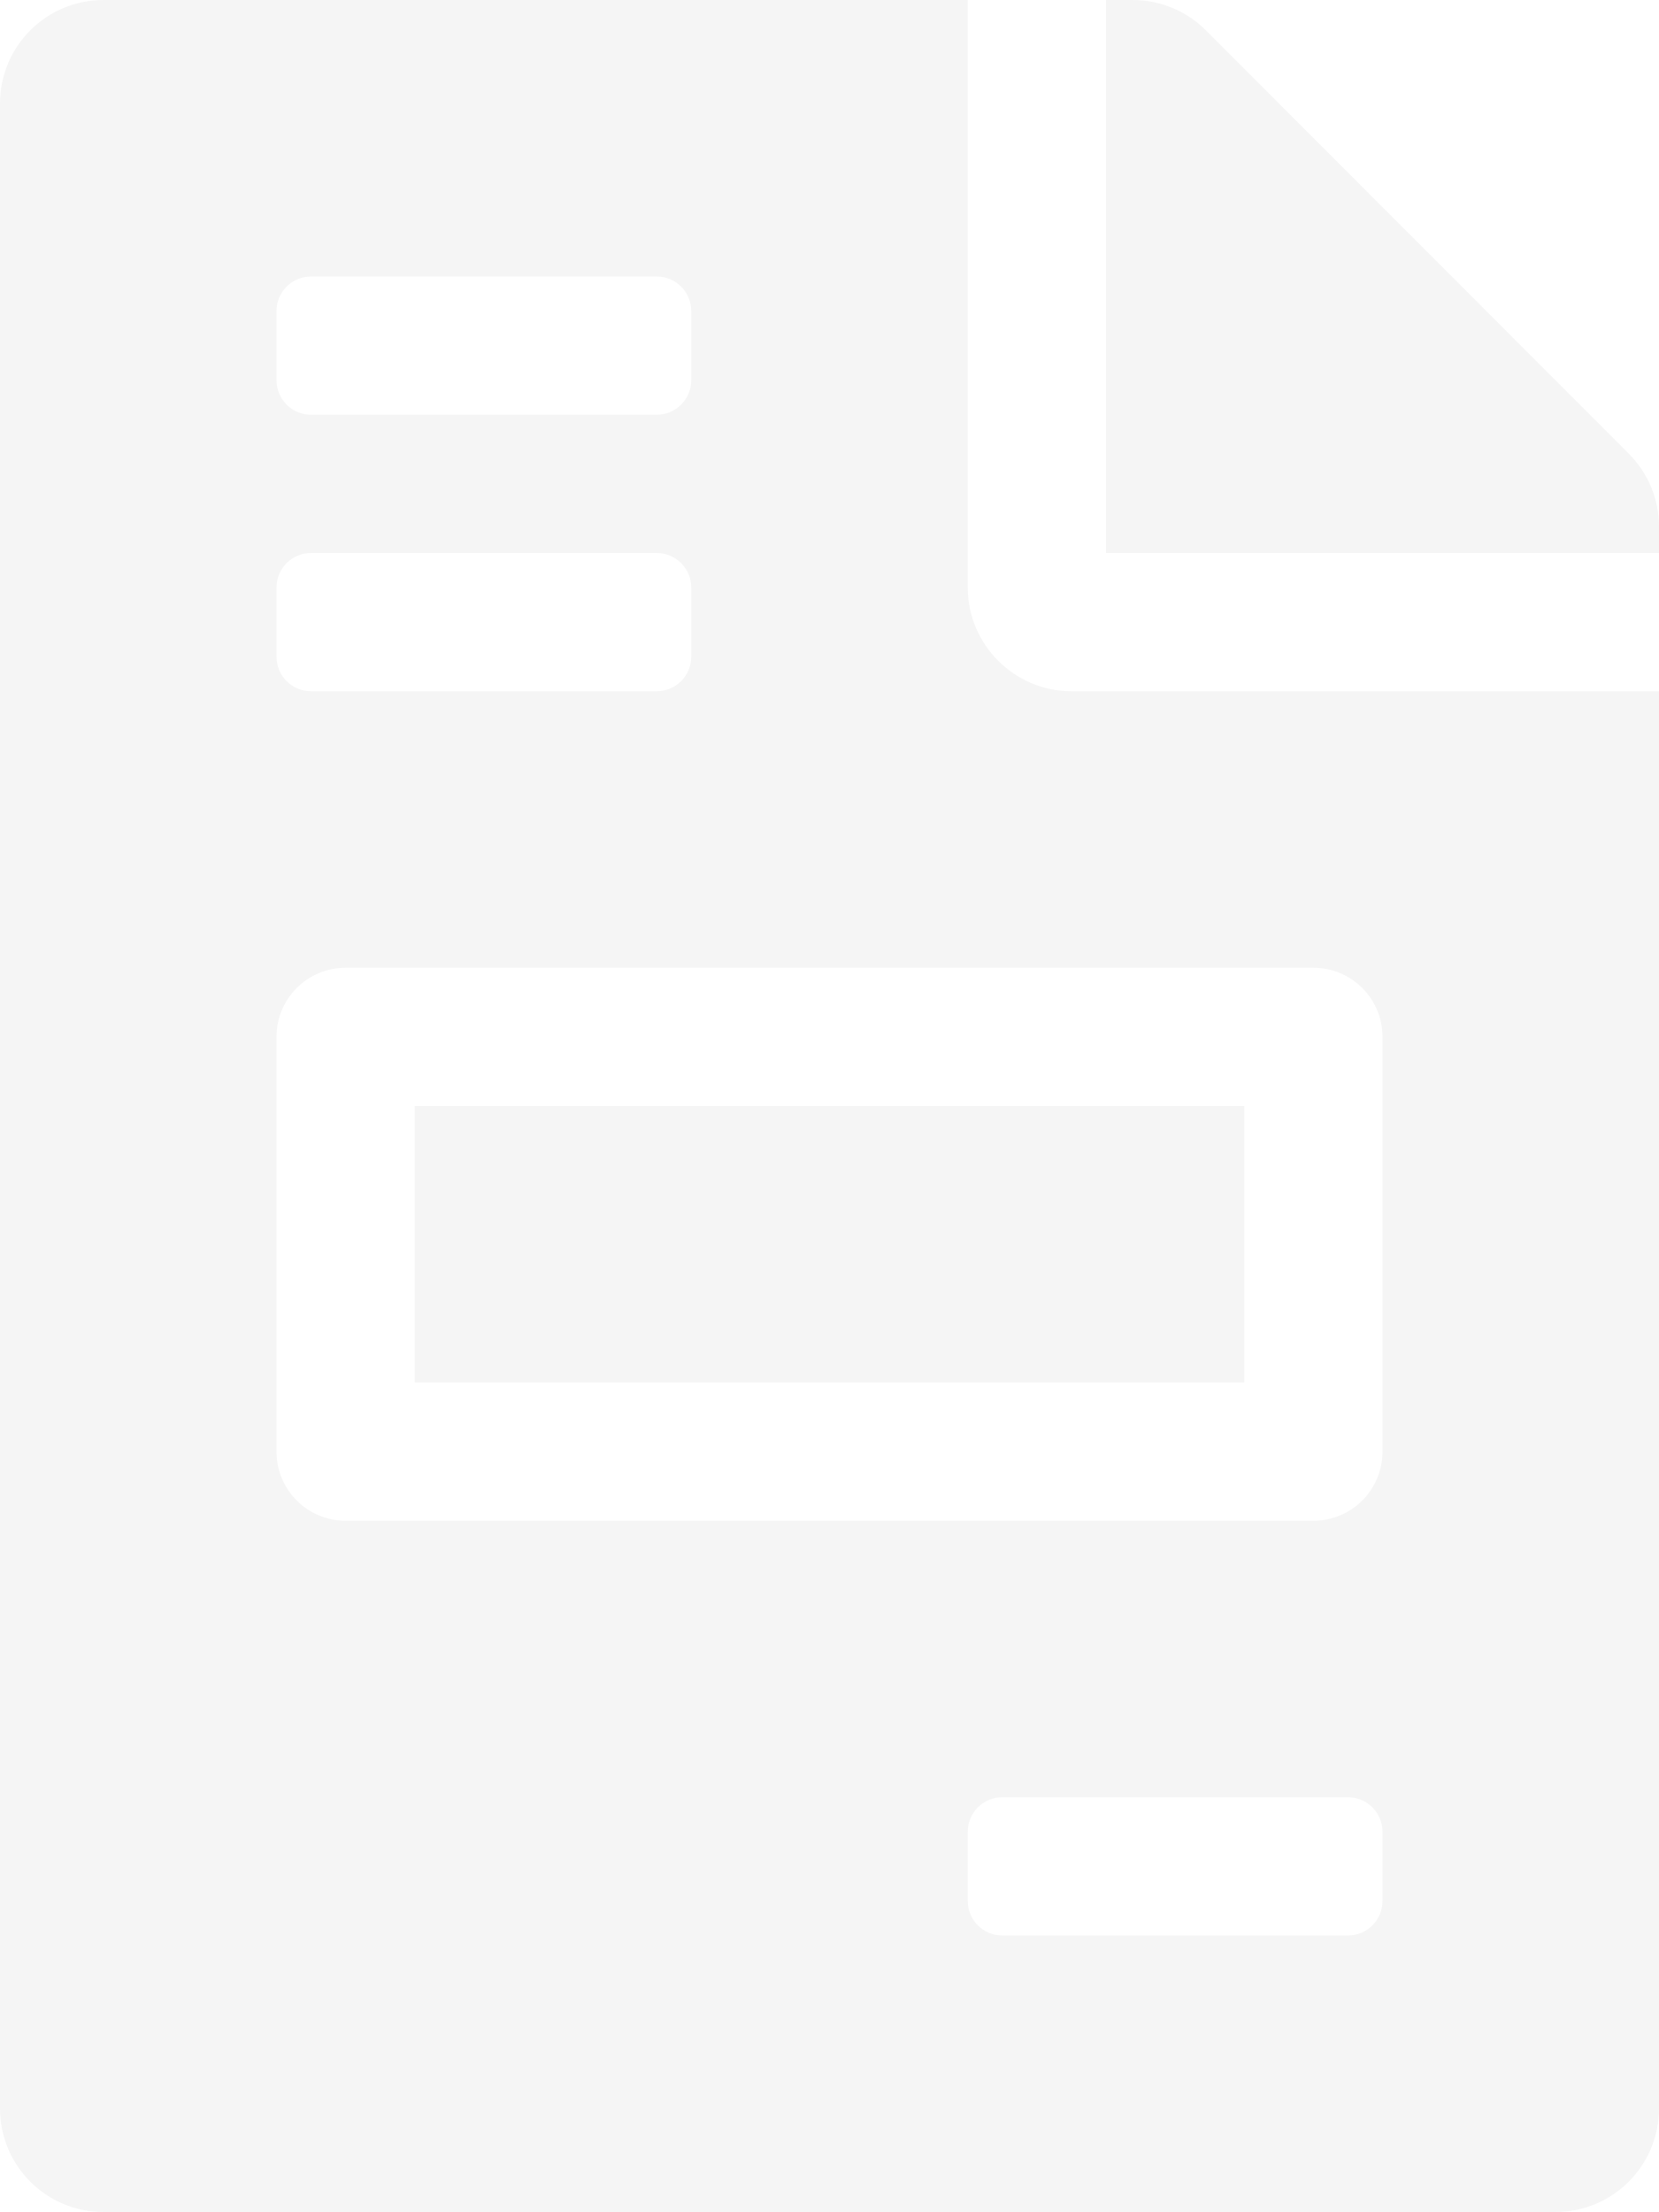
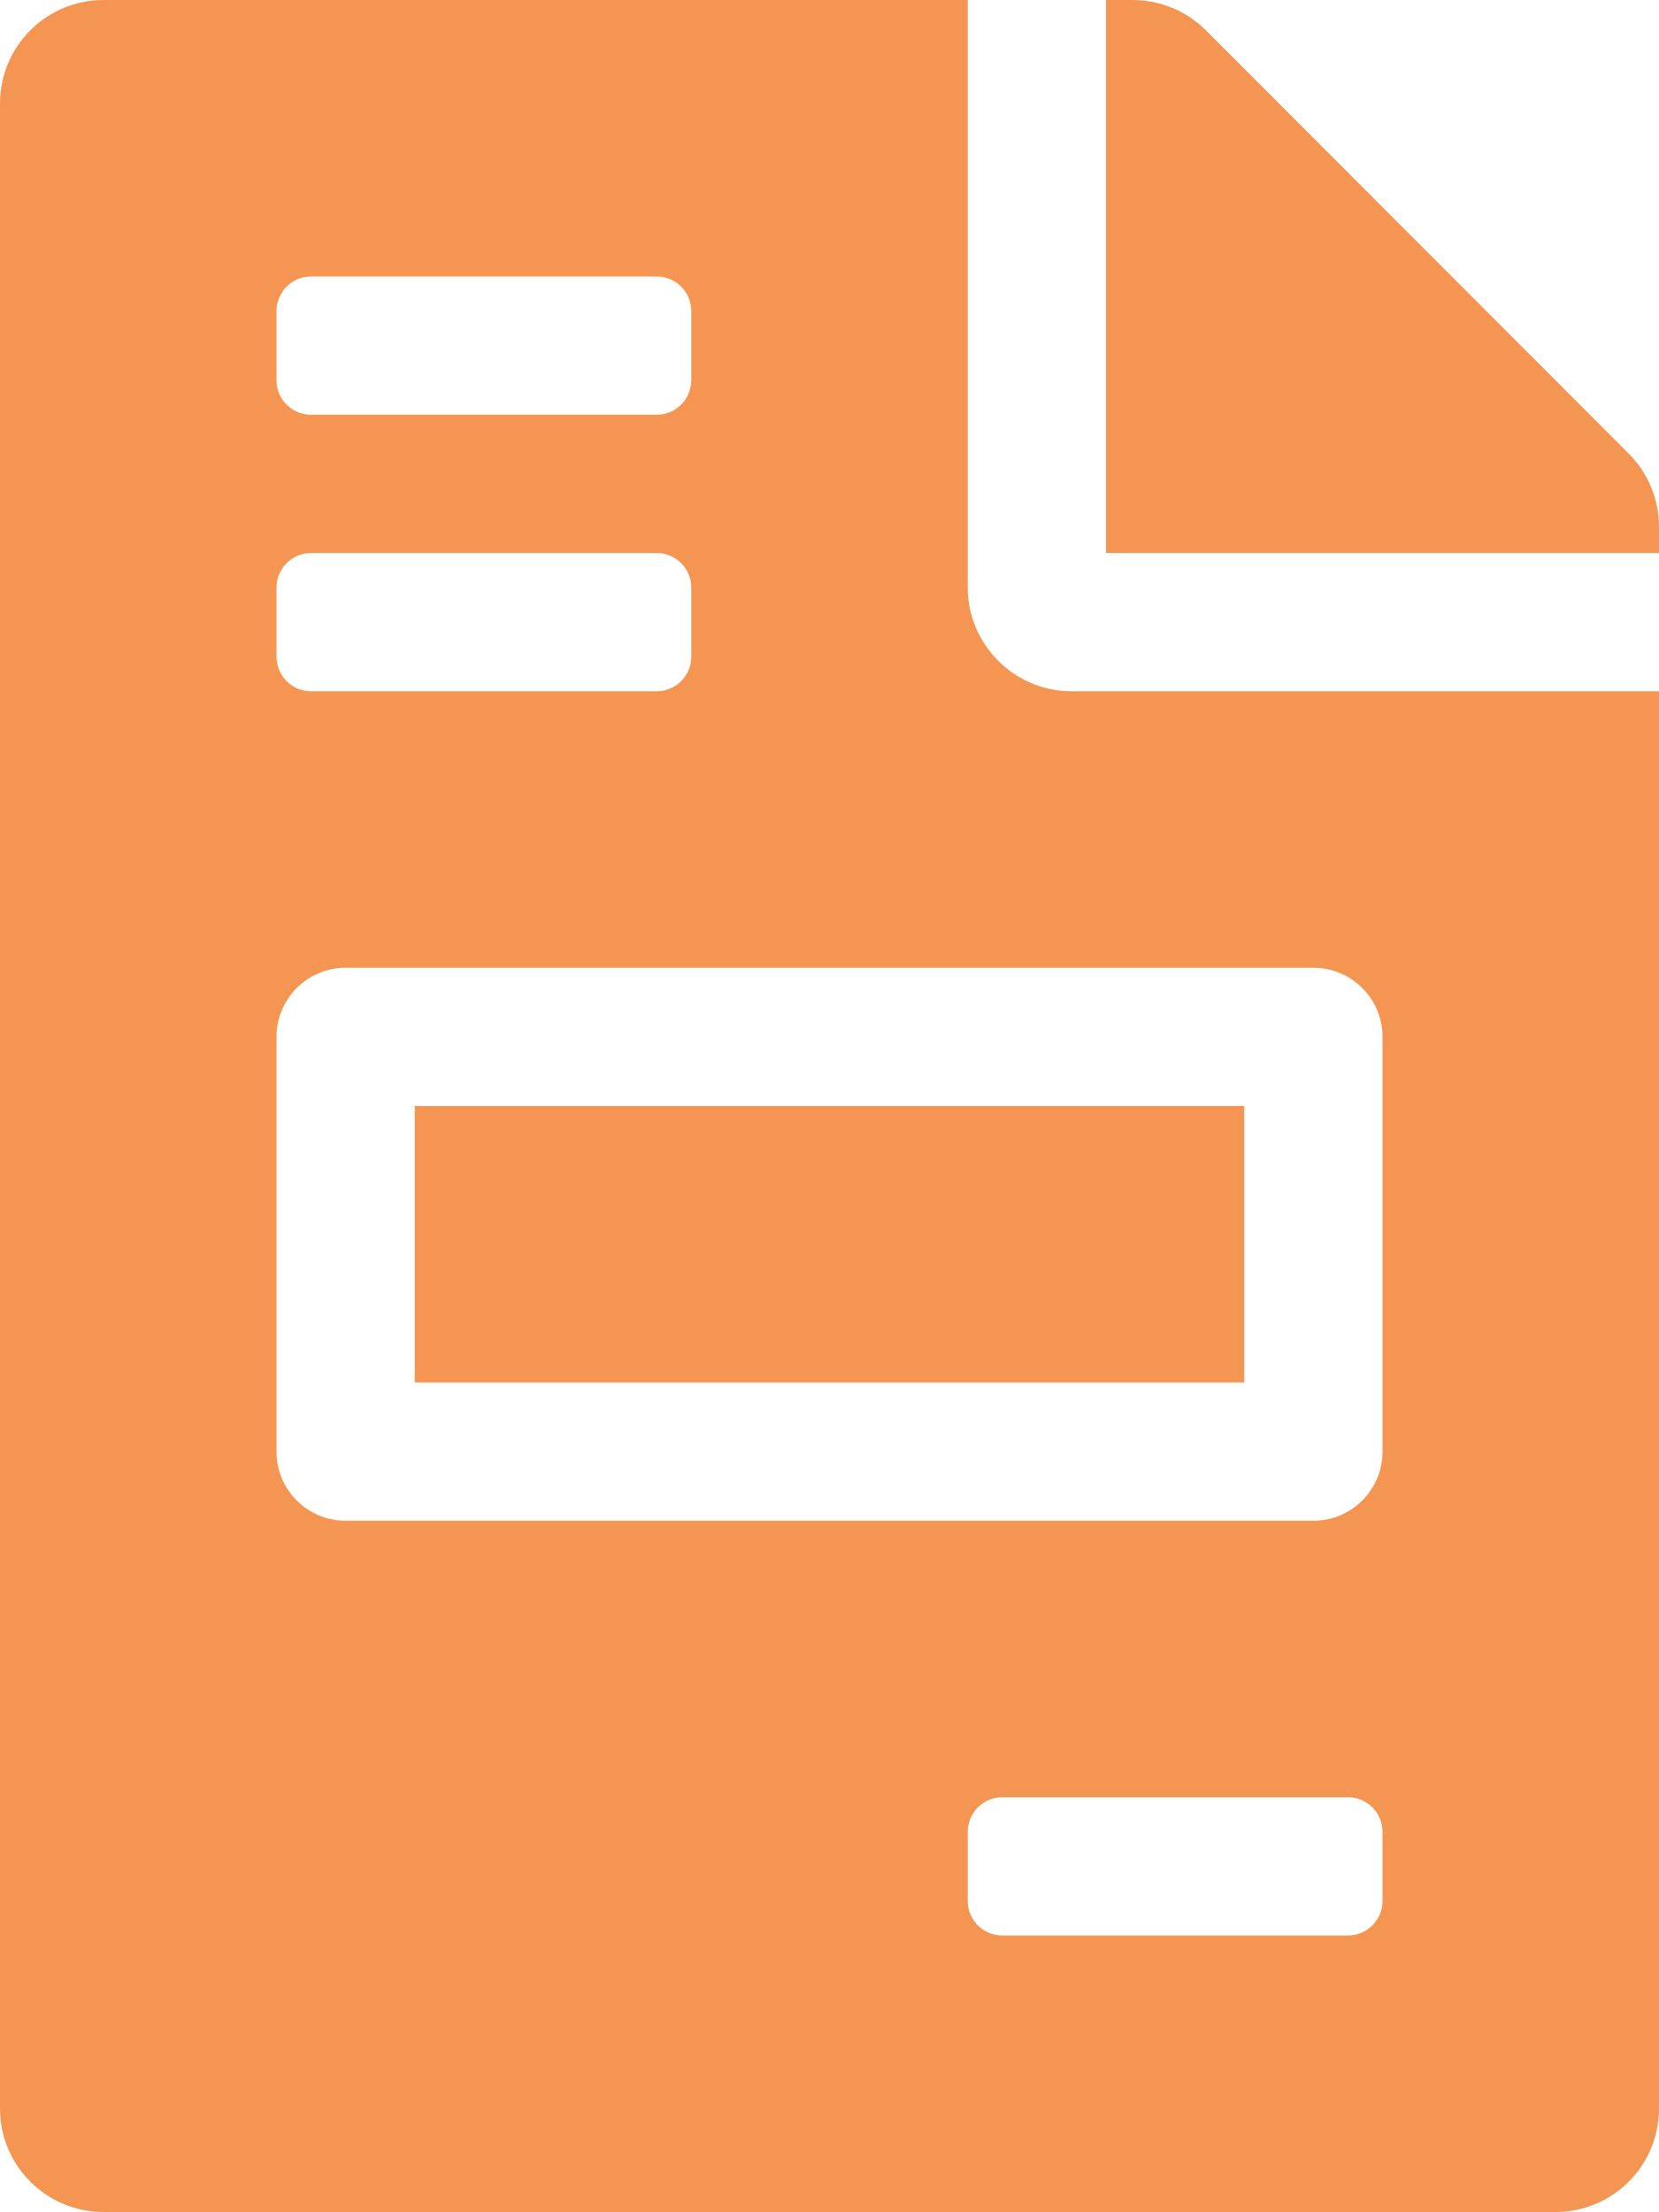
<svg xmlns="http://www.w3.org/2000/svg" aria-hidden="true" focusable="false" data-prefix="fas" data-icon="file-invoice" class="svg-inline--fa fa-file-invoice fa-w-12" role="img" viewBox="0 0 384 512">
-   <path fill="whitesmoke" d="M288 256H96v64h192v-64zm89-151L279.1 7c-4.5-4.5-10.6-7-17-7H256v128h128v-6.1c0-6.3-2.5-12.4-7-16.9zm-153 31V0H24C10.7 0 0 10.7 0 24v464c0 13.3 10.7 24 24 24h336c13.3 0 24-10.7 24-24V160H248c-13.2 0-24-10.8-24-24zM64 72c0-4.42 3.58-8 8-8h80c4.42 0 8 3.58 8 8v16c0 4.42-3.58 8-8 8H72c-4.42 0-8-3.58-8-8V72zm0 64c0-4.42 3.58-8 8-8h80c4.42 0 8 3.58 8 8v16c0 4.42-3.58 8-8 8H72c-4.42 0-8-3.58-8-8v-16zm256 304c0 4.42-3.58 8-8 8h-80c-4.42 0-8-3.58-8-8v-16c0-4.42 3.58-8 8-8h80c4.42 0 8 3.58 8 8v16zm0-200v96c0 8.84-7.16 16-16 16H80c-8.84 0-16-7.16-16-16v-96c0-8.84 7.16-16 16-16h224c8.84 0 16 7.16 16 16z" />
+   <path fill="#F59552" d="M288 256H96v64h192v-64zm89-151L279.1 7c-4.5-4.5-10.6-7-17-7H256v128h128v-6.1c0-6.3-2.5-12.4-7-16.9zm-153 31V0H24C10.7 0 0 10.7 0 24v464c0 13.3 10.7 24 24 24h336c13.3 0 24-10.7 24-24V160H248c-13.2 0-24-10.8-24-24zM64 72c0-4.42 3.58-8 8-8h80c4.42 0 8 3.58 8 8v16c0 4.42-3.58 8-8 8H72c-4.42 0-8-3.58-8-8V72zm0 64c0-4.42 3.58-8 8-8h80c4.42 0 8 3.58 8 8v16c0 4.42-3.58 8-8 8H72c-4.42 0-8-3.58-8-8v-16zm256 304c0 4.42-3.58 8-8 8h-80c-4.42 0-8-3.58-8-8v-16c0-4.42 3.58-8 8-8h80c4.42 0 8 3.58 8 8v16zm0-200v96c0 8.84-7.16 16-16 16H80c-8.84 0-16-7.16-16-16v-96c0-8.84 7.16-16 16-16h224c8.84 0 16 7.16 16 16z" />
</svg>
